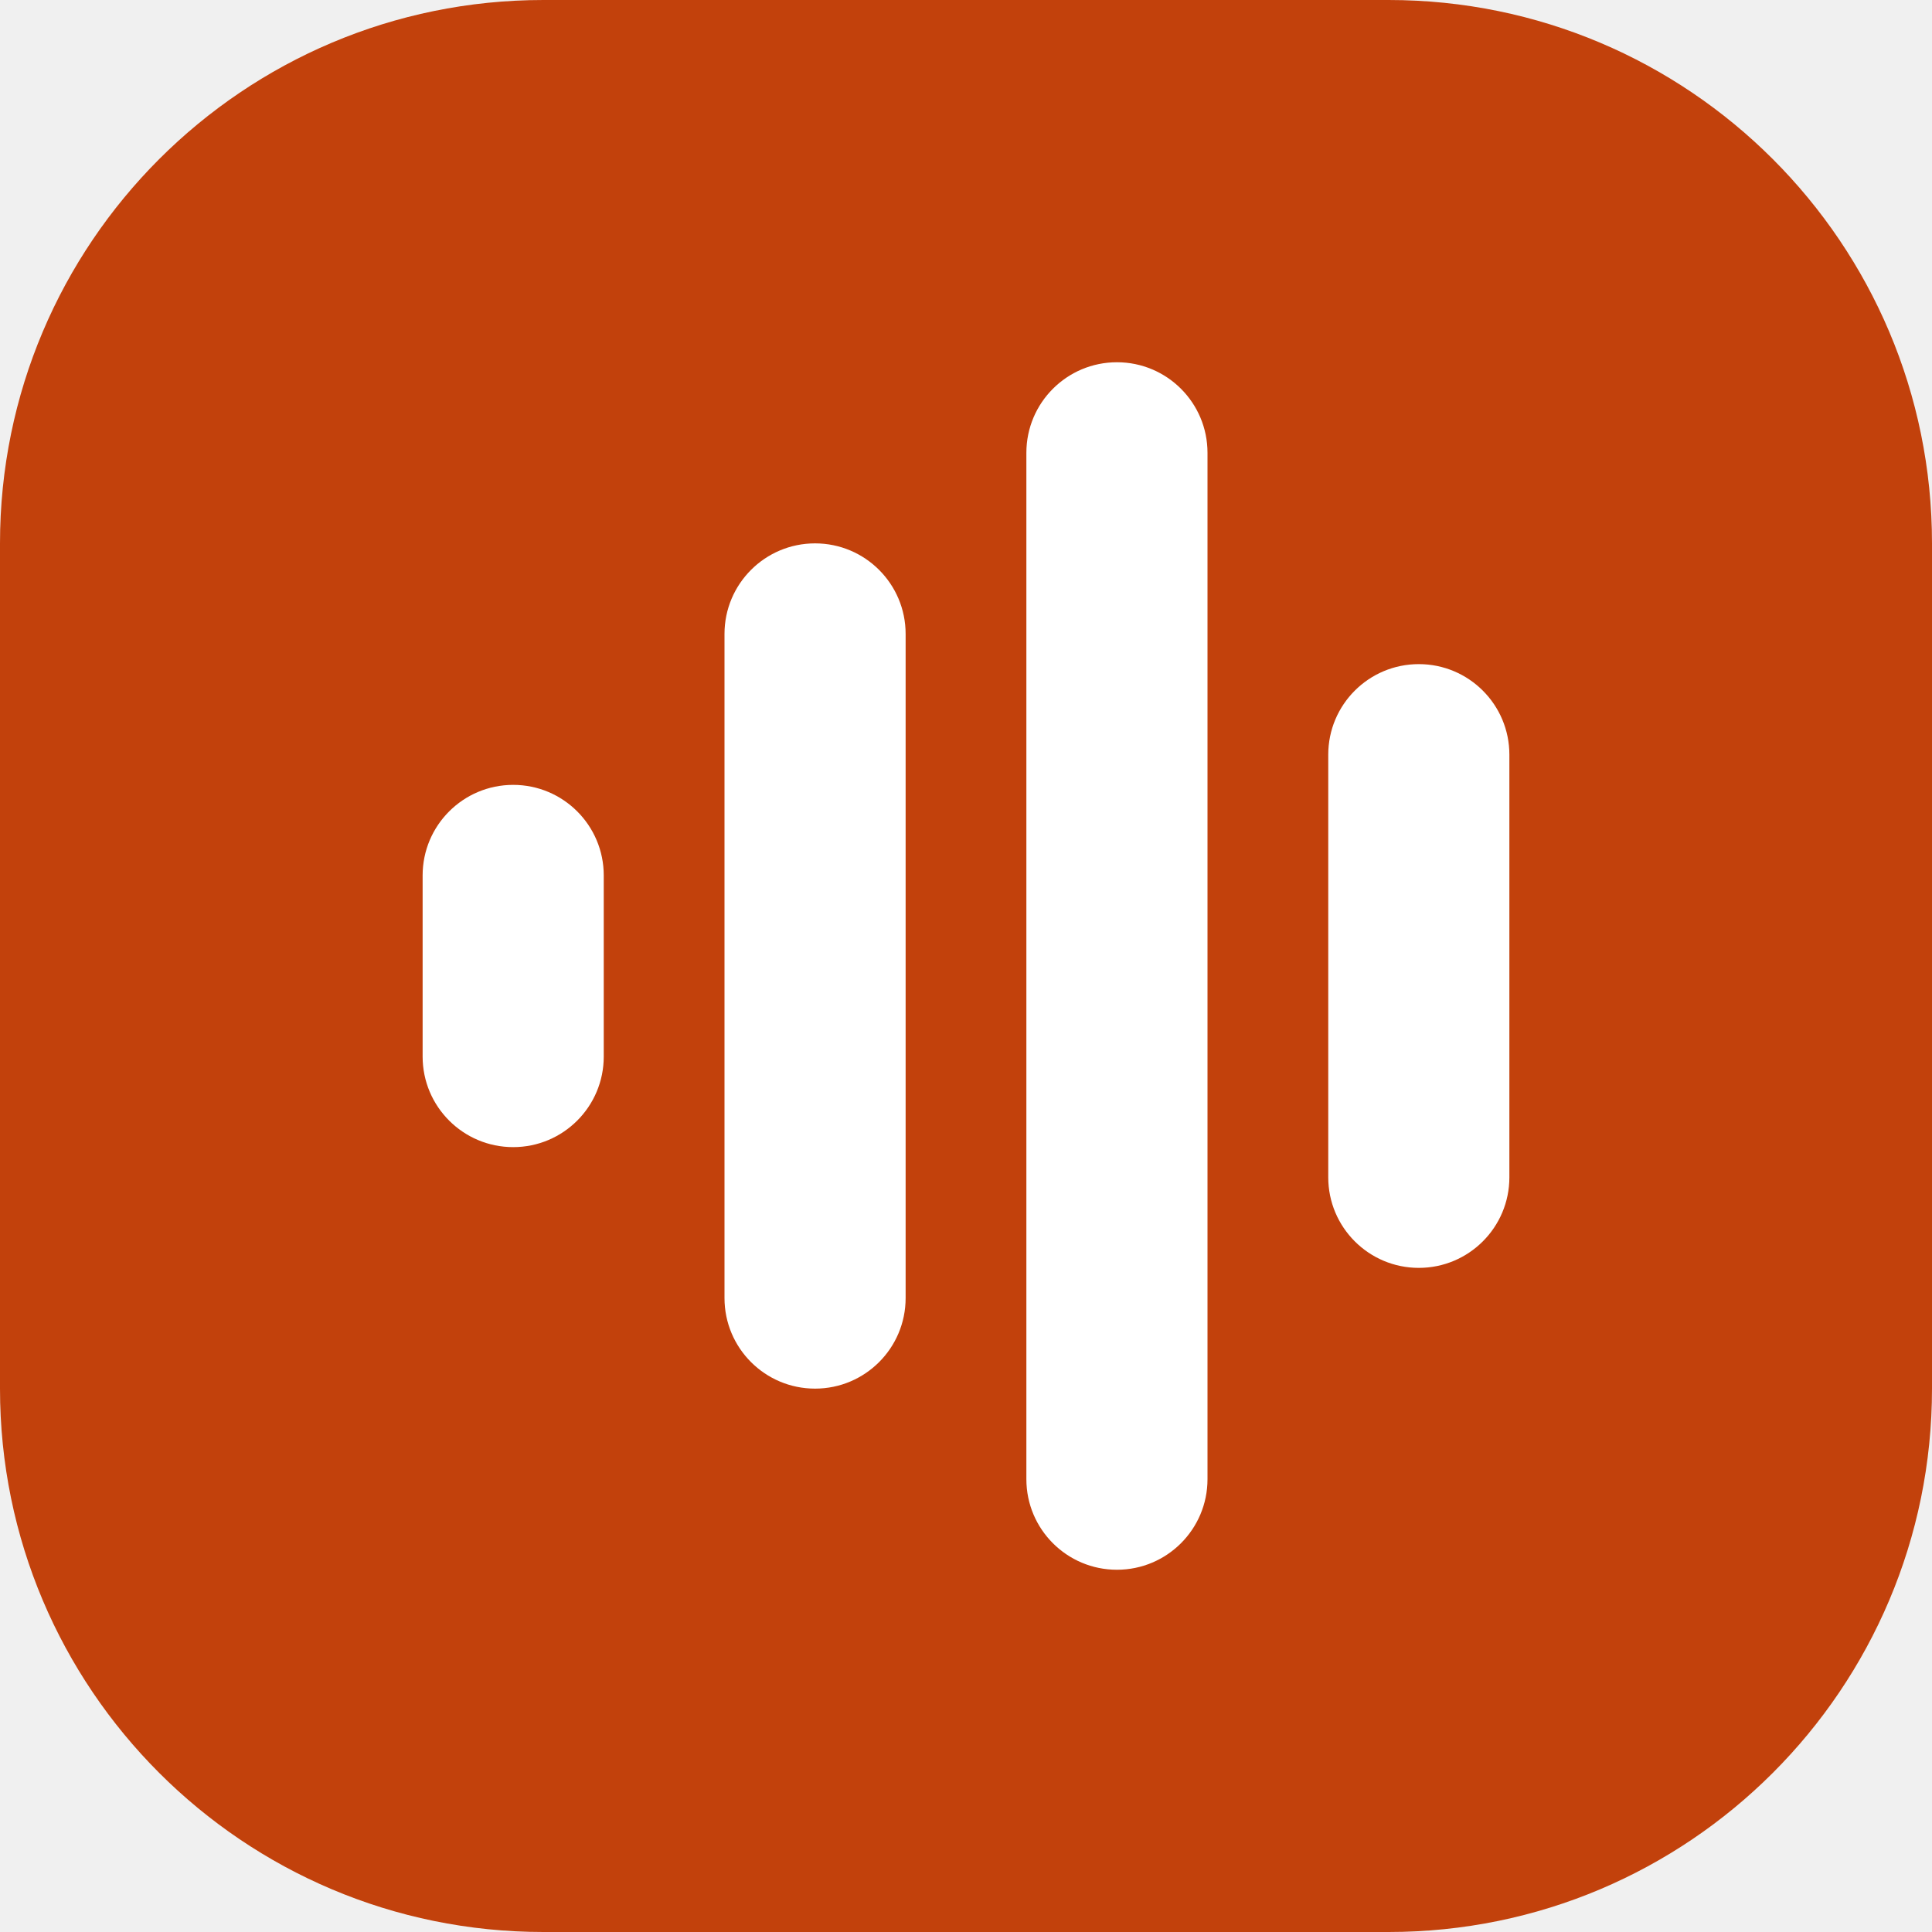
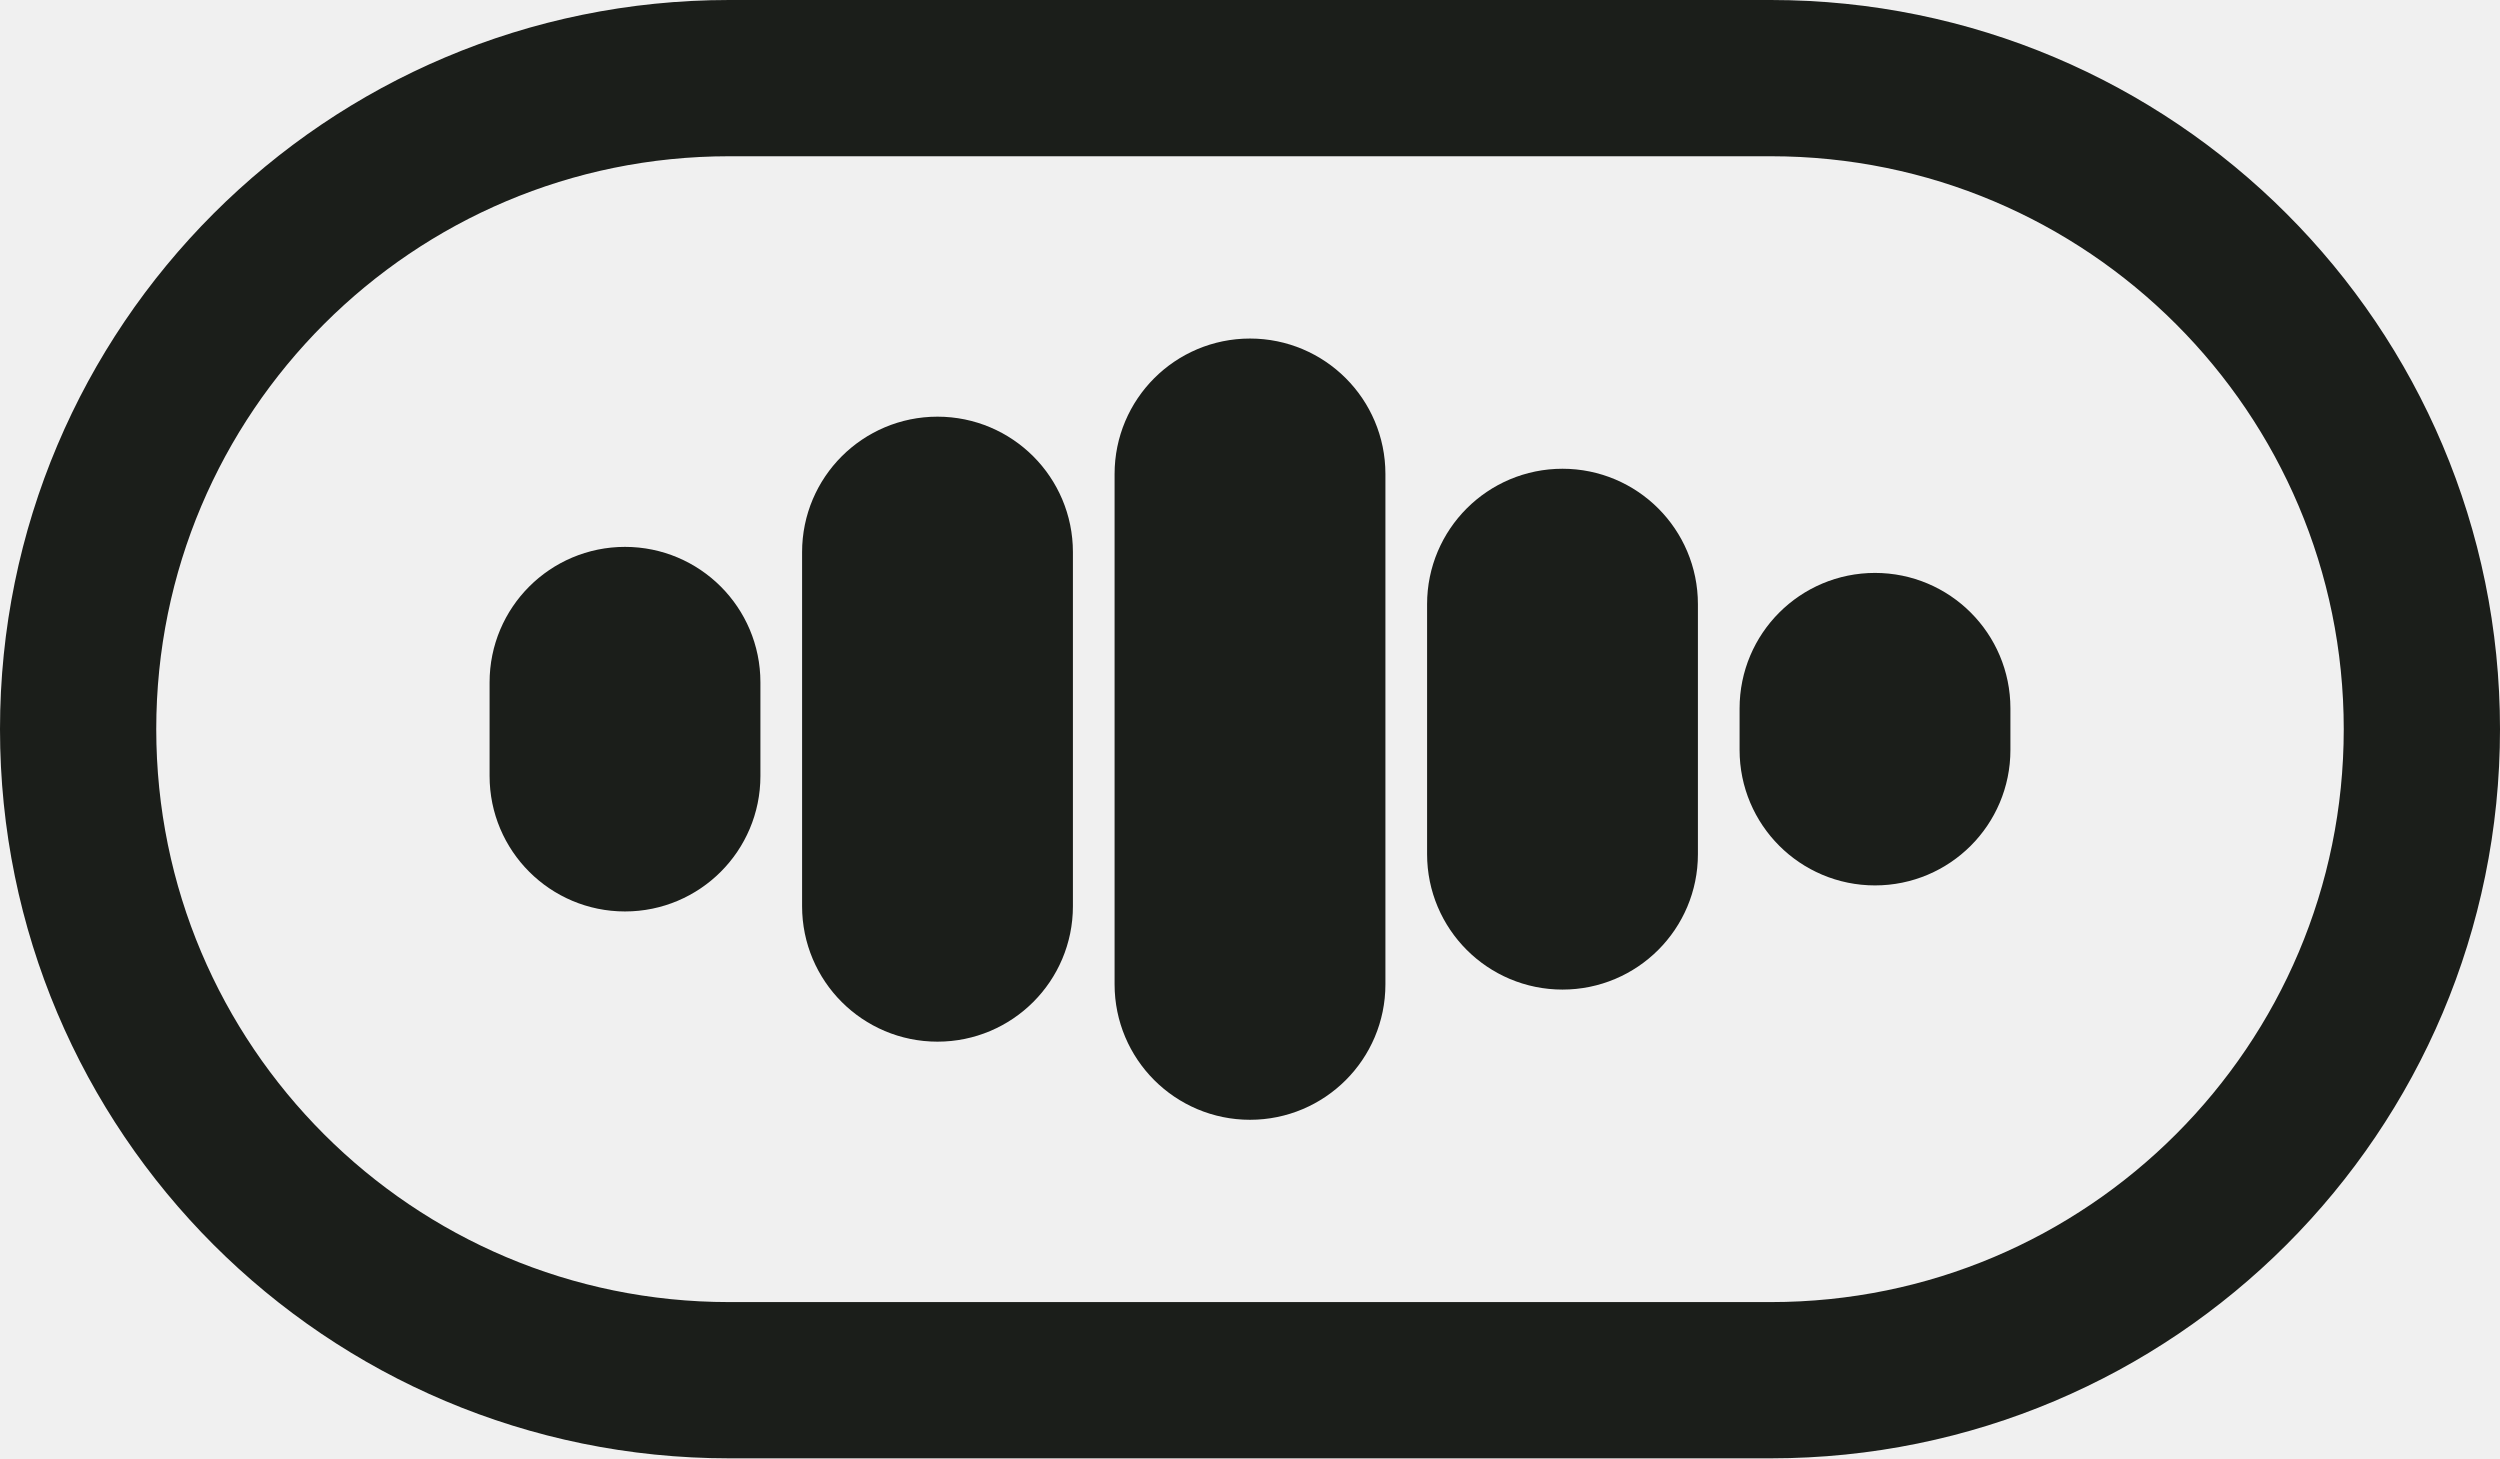
- <svg xmlns="http://www.w3.org/2000/svg" viewBox="0 0 32 32" role="img" aria-label="Dites">
-   <rect width="32" height="32" rx="9" fill="#c2410c" />
-   <g fill="#fff">
-     <rect x="7" y="13" width="3" height="6" rx="1.5" />
-     <rect x="12" y="9" width="3" height="14" rx="1.5" />
-     <rect x="17" y="6" width="3" height="20" rx="1.5" />
-     <rect x="22" y="11" width="3" height="10" rx="1.5" />
+ <svg xmlns="http://www.w3.org/2000/svg" viewBox="0 0 24 14">
+   <style>.i{stroke:#1B1E1A;fill:#1B1E1A}@media (prefers-color-scheme:dark){.i{stroke:#DDE5D6;fill:#DDE5D6}}</style>
+   <rect class="i" x="0.75" y="0.75" width="22.5" height="12.5" rx="6.25" fill="none" style="fill:none" stroke-width="1.5" />
+   <g class="i" stroke="none">
+     <rect x="5.2" y="5.75" width="1.6" height="2.5" rx="0.8" />
+     <rect x="8.2" y="4.5" width="1.6" height="5" rx="0.8" />
+     <rect x="11.2" y="3.75" width="1.6" height="6.5" rx="0.8" />
+     <rect x="14.2" y="5" width="1.6" height="4" rx="0.8" />
+     <rect x="17.2" y="6" width="1.6" height="2" rx="0.8" />
  </g>
</svg>
